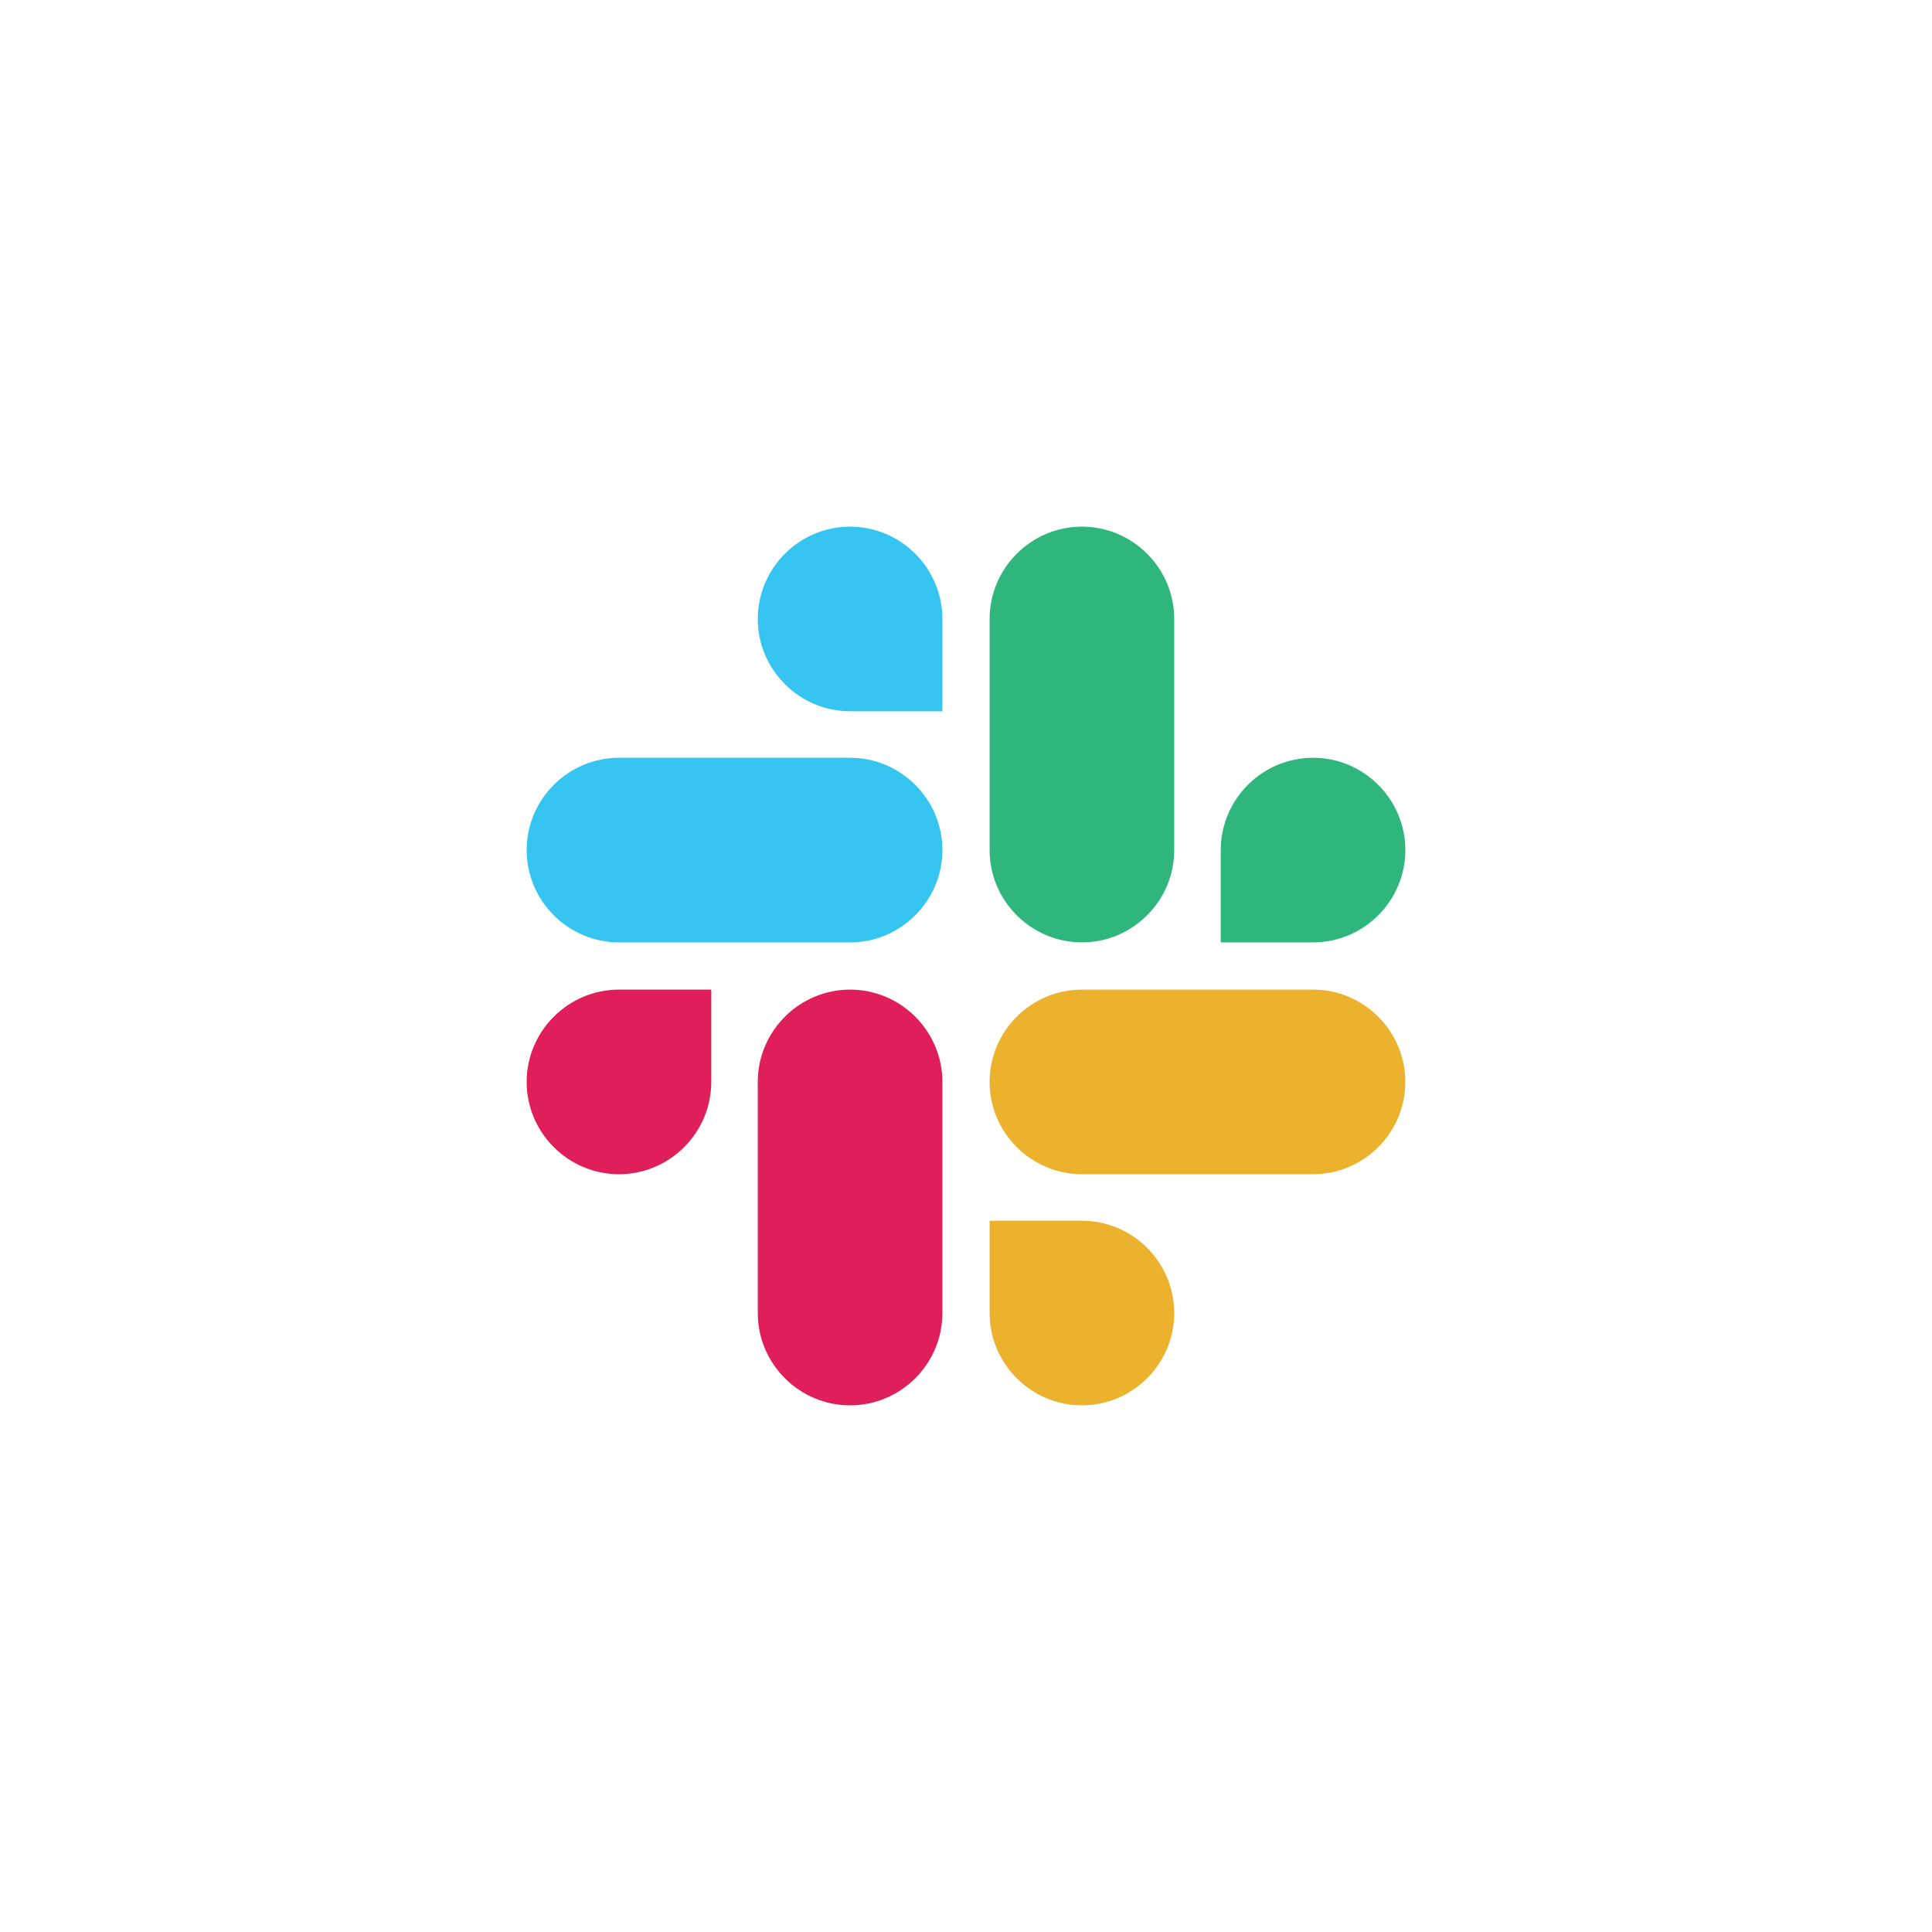
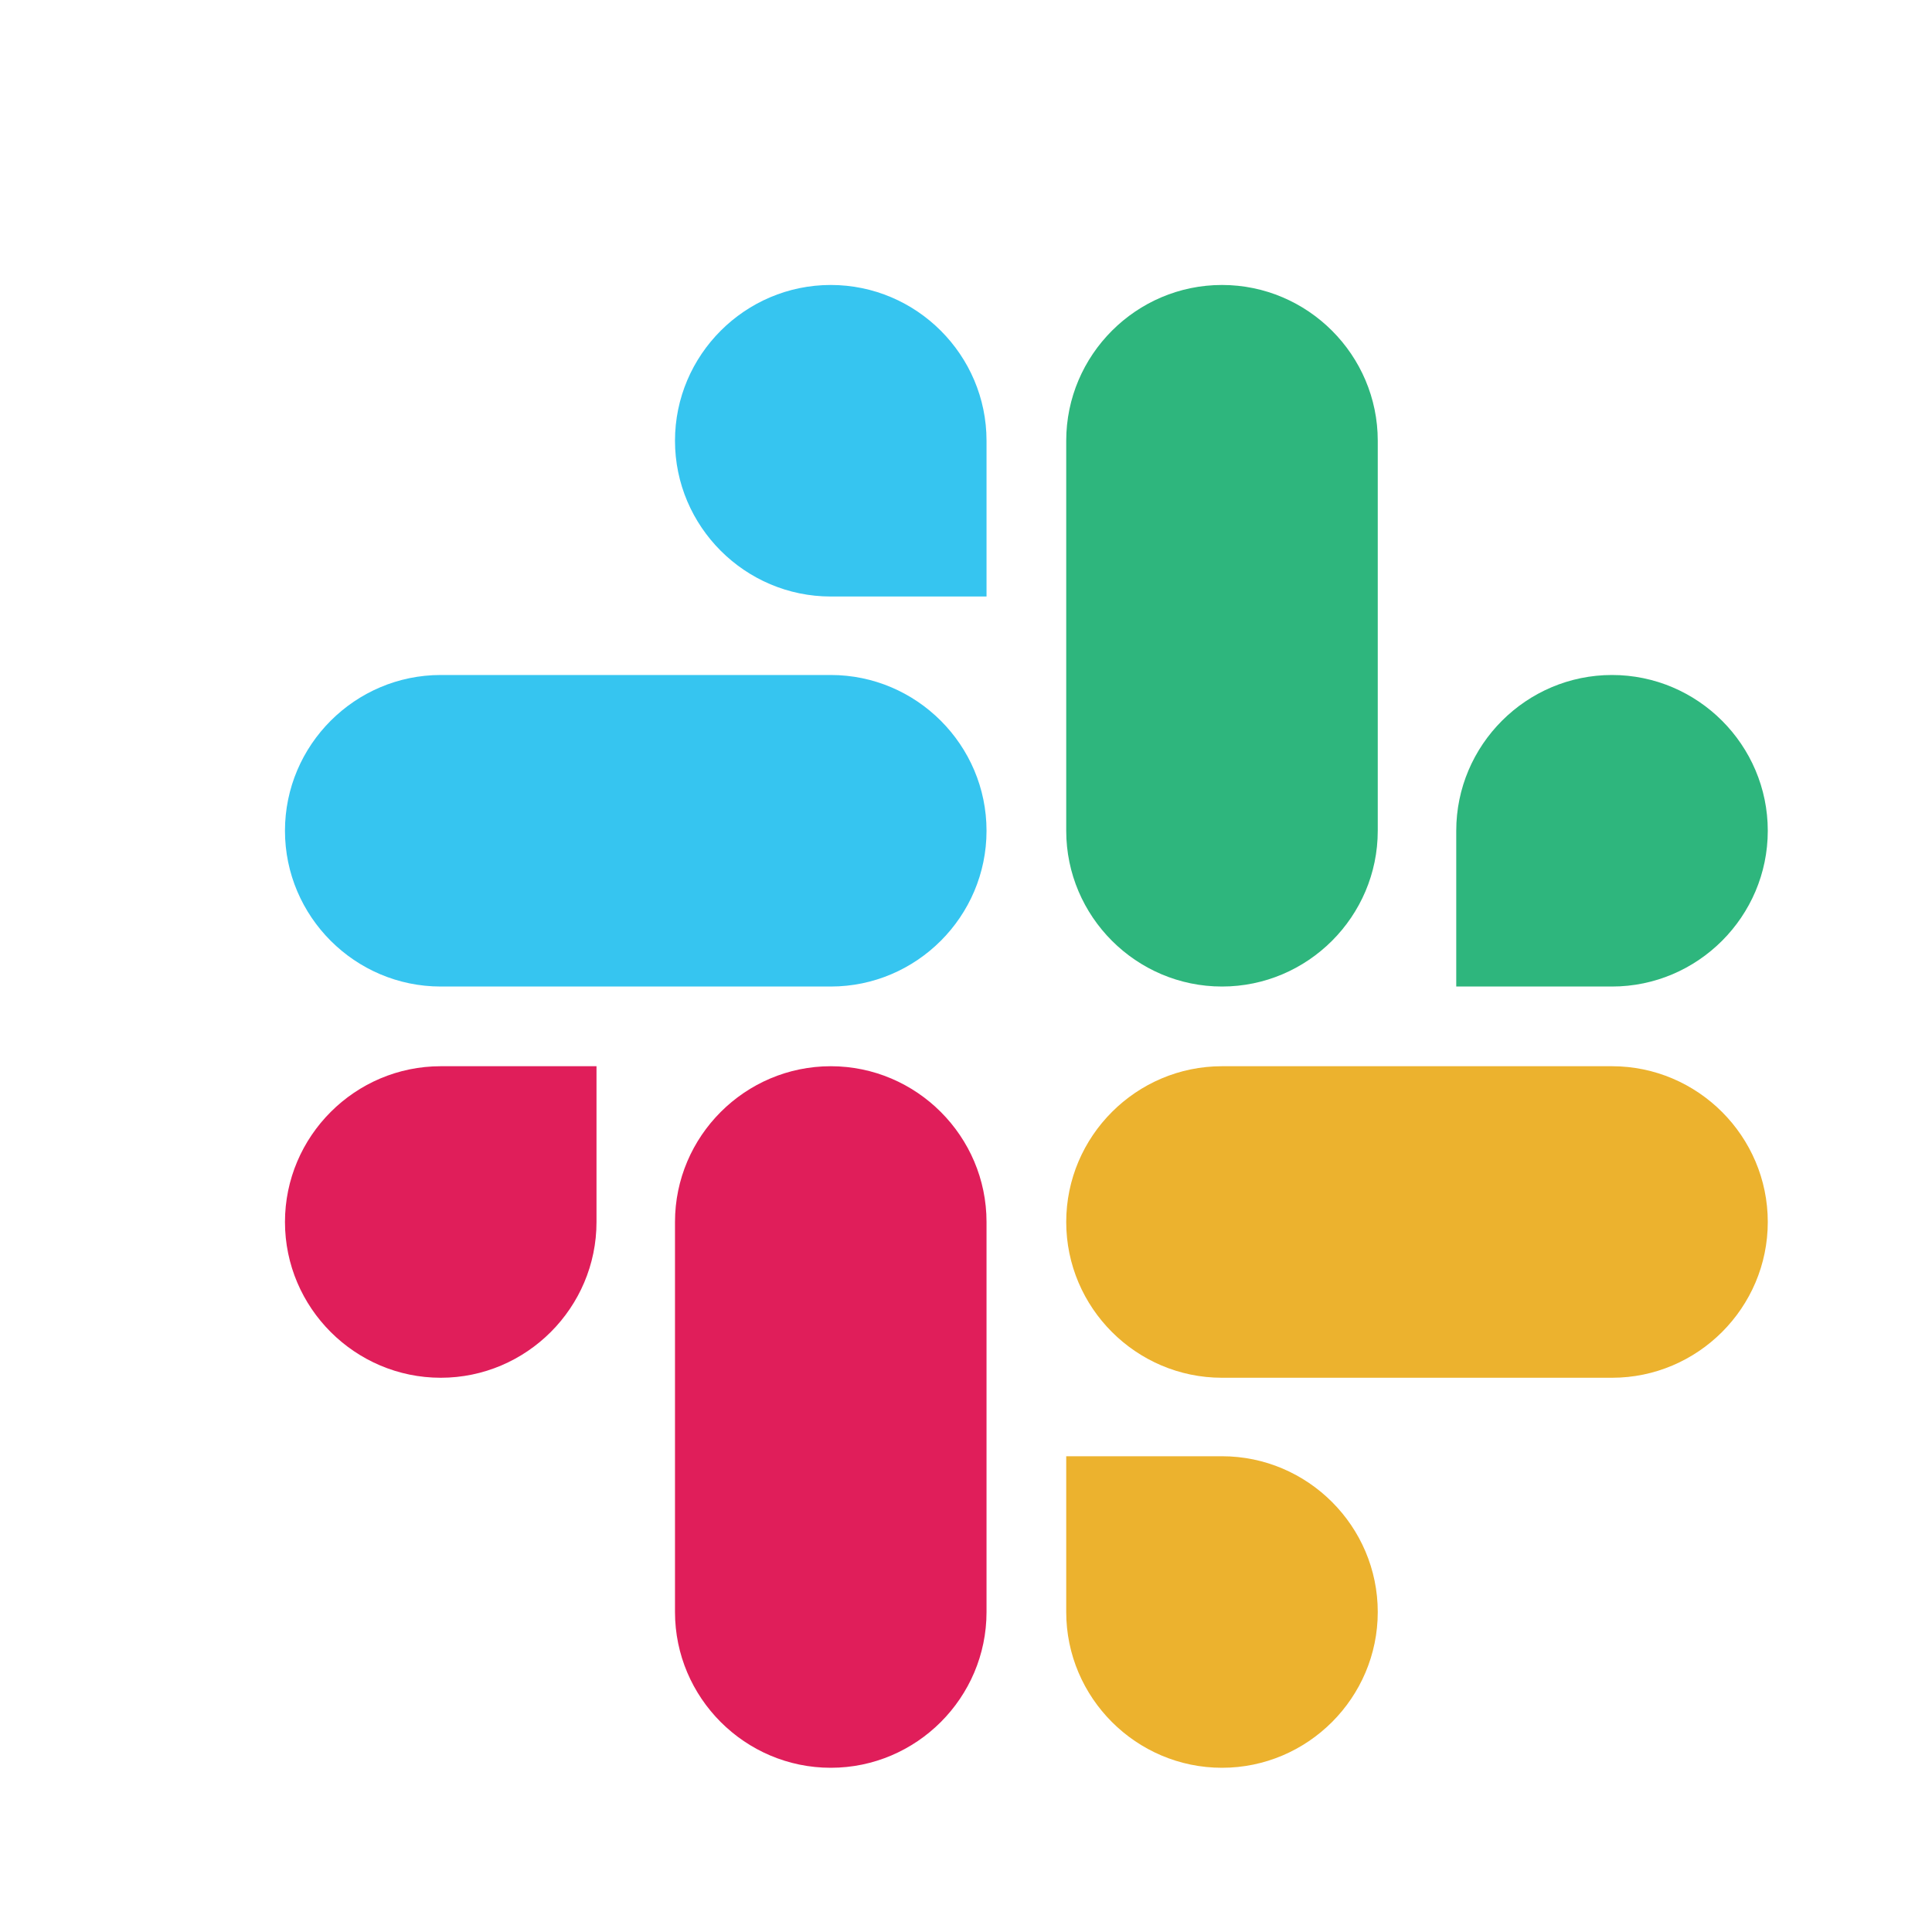
- <svg xmlns="http://www.w3.org/2000/svg" x="0" y="0" height="20px" width="20px" viewBox="0 0 270 270" xml:space="preserve">
+ <svg xmlns="http://www.w3.org/2000/svg" x="0" y="0" height="20px" width="20px" viewBox="50 50 160 160" xml:space="preserve">
  <g>
    <g>
      <path fill="#E01E5A" d="M99.4,151.2c0,7.1-5.8,12.9-12.9,12.9c-7.1,0-12.9-5.8-12.9-12.9c0-7.1,5.8-12.9,12.9-12.9h12.9V151.2z" />
      <path fill="#E01E5A" d="M105.9,151.2c0-7.1,5.8-12.9,12.9-12.9s12.9,5.8,12.9,12.9v32.3c0,7.1-5.8,12.9-12.9,12.9    s-12.9-5.8-12.9-12.9V151.2z" />
    </g>
    <g>
      <path fill="#36C5F0" d="M118.8,99.4c-7.1,0-12.9-5.8-12.9-12.9c0-7.1,5.8-12.9,12.9-12.9s12.9,5.8,12.9,12.9v12.9H118.8z" />
      <path fill="#36C5F0" d="M118.8,105.9c7.1,0,12.9,5.8,12.9,12.9s-5.8,12.9-12.9,12.9H86.5c-7.1,0-12.9-5.8-12.9-12.9    s5.8-12.9,12.9-12.9H118.8z" />
    </g>
    <g>
      <path fill="#2EB67D" d="M170.6,118.8c0-7.1,5.8-12.9,12.9-12.9c7.1,0,12.9,5.8,12.9,12.9s-5.8,12.9-12.9,12.9h-12.9V118.8z" />
      <path fill="#2EB67D" d="M164.1,118.8c0,7.1-5.8,12.9-12.9,12.9c-7.1,0-12.9-5.8-12.9-12.9V86.5c0-7.1,5.8-12.9,12.9-12.9    c7.1,0,12.9,5.8,12.9,12.9V118.8z" />
    </g>
    <g>
      <path fill="#ECB22E" d="M151.2,170.6c7.1,0,12.9,5.8,12.9,12.9c0,7.1-5.8,12.9-12.9,12.9c-7.1,0-12.9-5.8-12.9-12.9v-12.9H151.2z" />
      <path fill="#ECB22E" d="M151.2,164.1c-7.1,0-12.9-5.8-12.9-12.9c0-7.1,5.8-12.9,12.9-12.9h32.3c7.1,0,12.9,5.8,12.9,12.9    c0,7.1-5.8,12.9-12.9,12.9H151.2z" />
    </g>
  </g>
</svg>
